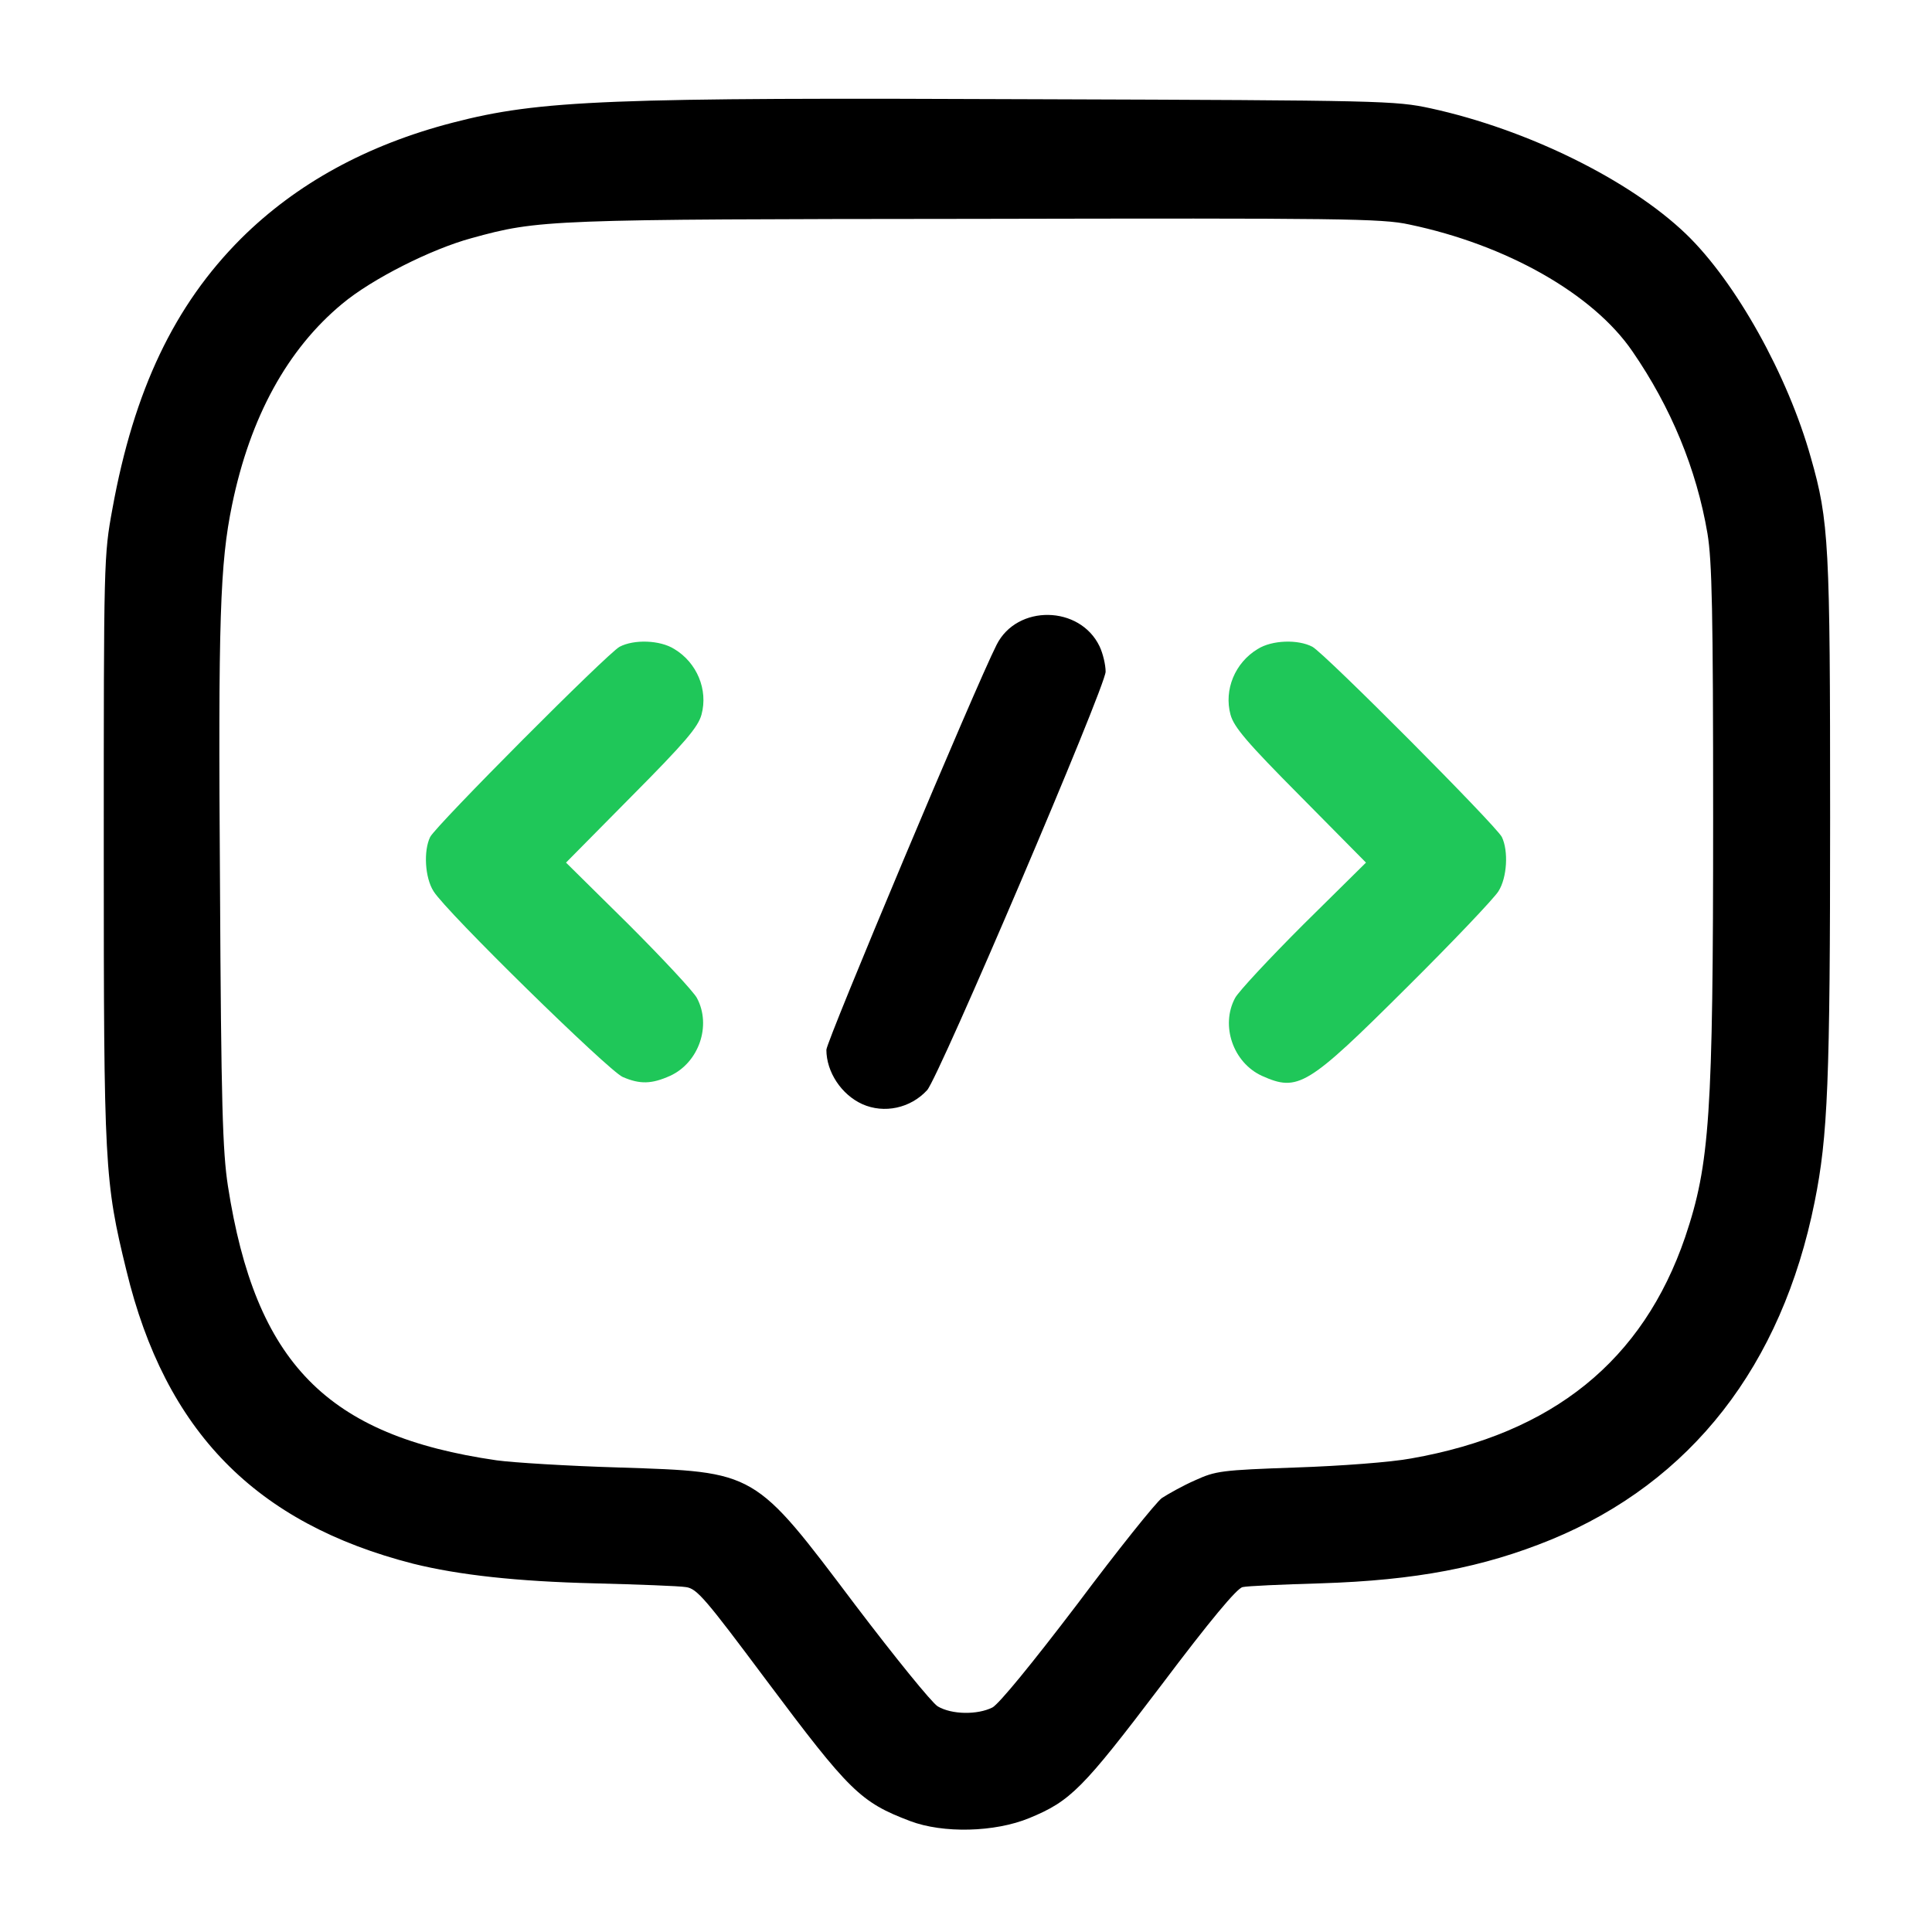
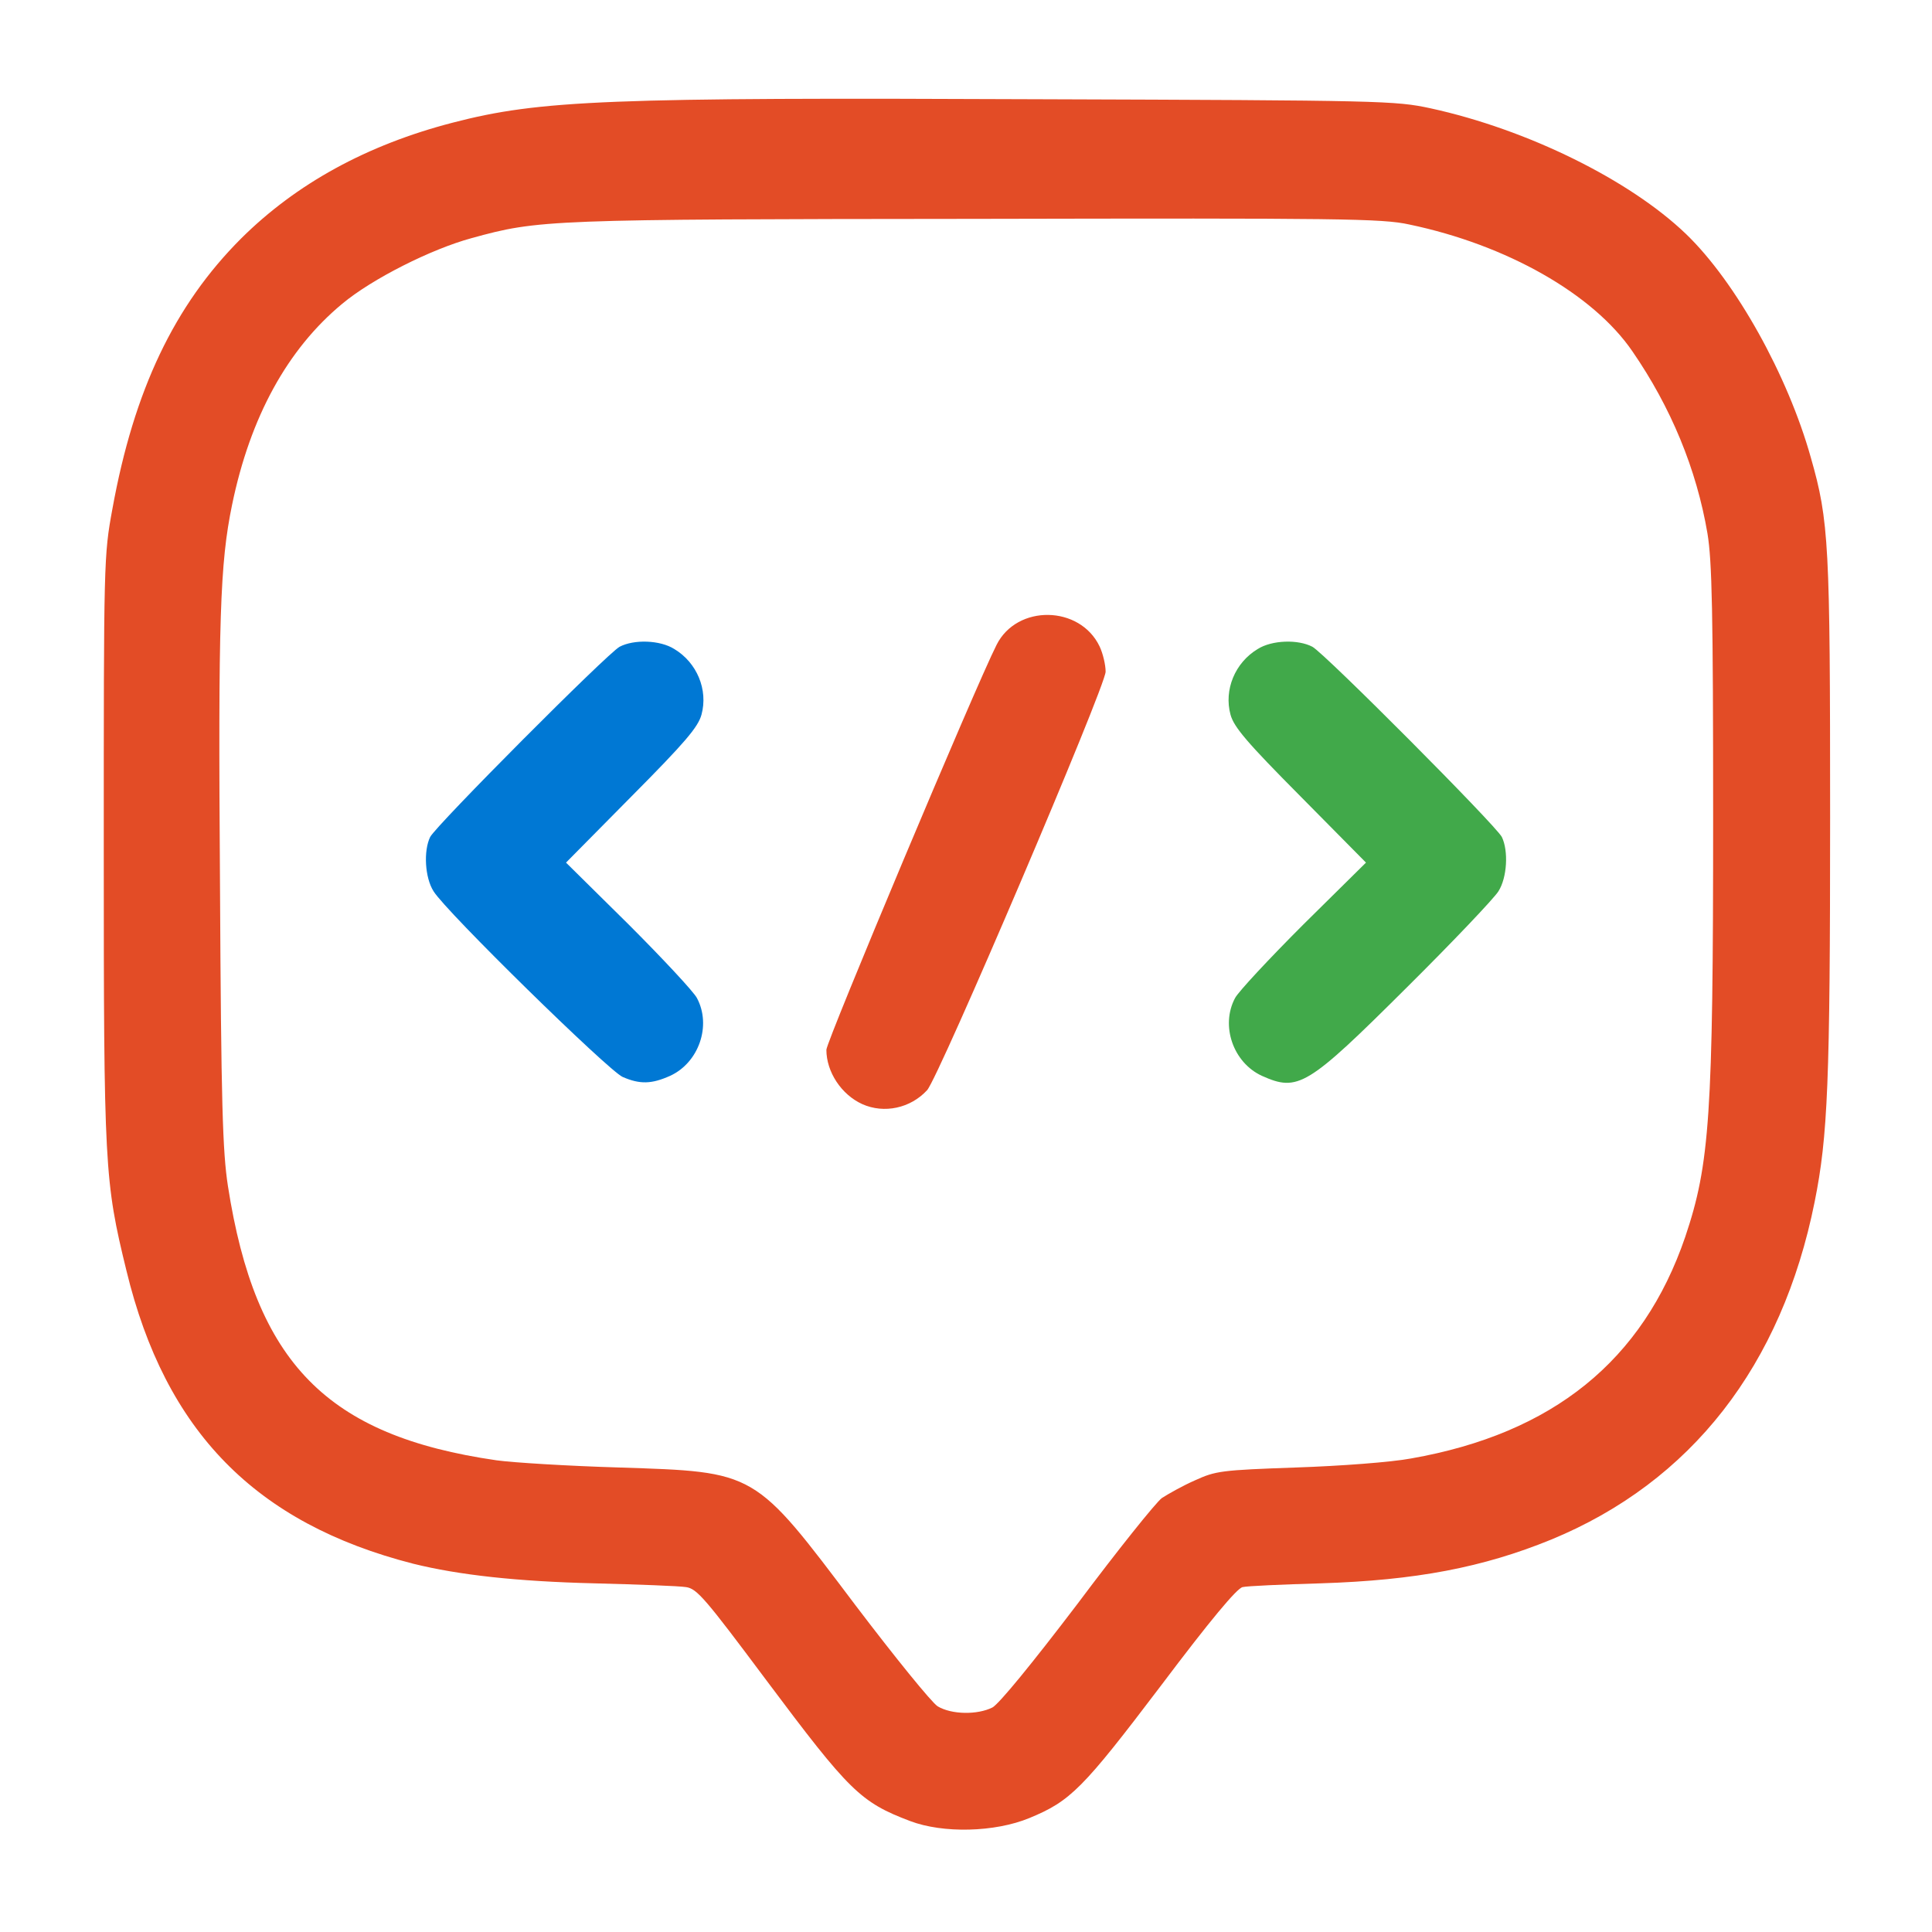
<svg xmlns="http://www.w3.org/2000/svg" version="1.0" width="512px" height="512px" viewBox="0 0 512 512" preserveAspectRatio="xMidYMid meet">
-   <g fill="#000000">
-     <path d="M241.2 482.6 c-13.2 -5 -16.1 -7.9 -38.1 -37.3 -16.2 -21.7 -18.4 -24.3 -21.3 -24.7 -1.8 -0.3 -12.7 -0.7 -24.3 -1 -20.5 -0.5 -35.9 -2.2 -48 -5.2 -41.8 -10.7 -65.7 -35.1 -76 -77.7 -5.8 -23.7 -6 -27.4 -6 -111.7 0 -76.5 0 -77.7 2.3 -90.2 5.7 -31.4 16.4 -53.9 34.1 -71.6 14.6 -14.5 33.3 -24.8 56.1 -30.7 23.1 -6 41.2 -6.7 155.5 -6.2 90.9 0.3 94.3 0.4 103.6 2.4 25.7 5.6 52.8 19 67.7 33.3 13.2 12.7 27 37.5 33.1 59.3 4.8 16.8 5.1 22.9 5.1 95.2 0 70.2 -0.6 84.6 -4.1 102 -8.7 43.4 -32.7 74.2 -69.8 89.5 -18.1 7.4 -35.9 10.8 -61.1 11.6 -10.2 0.3 -19.5 0.7 -20.7 1 -1.5 0.3 -8.6 8.8 -21.7 26.2 -20.7 27.3 -23.9 30.5 -34.8 35 -9.2 3.8 -22.9 4.1 -31.6 0.8z m21.8 -30.1 c1.8 -1 10.4 -11.5 22.5 -27.4 10.7 -14.3 20.8 -26.9 22.4 -28.1 1.7 -1.1 5.6 -3.3 8.8 -4.7 5.5 -2.5 6.9 -2.7 26.8 -3.4 11.8 -0.4 25.2 -1.4 30.5 -2.4 37.5 -6.6 61.4 -25.9 72.6 -58.7 6.5 -19.3 7.4 -32.1 7.4 -110.9 0 -54.9 -0.3 -68.2 -1.5 -75.5 -2.9 -17.1 -9.7 -33.5 -19.9 -48.3 -10.4 -15.2 -33.3 -28.2 -59.1 -33.6 -7.2 -1.6 -18.1 -1.7 -114.9 -1.5 -113.6 0.1 -115.8 0.2 -133.6 5.1 -10.7 2.9 -26.4 10.8 -34.3 17.4 -14.5 12 -24.4 30 -29.2 53.3 -3.2 15.5 -3.7 30.2 -3.2 100.4 0.3 58.5 0.7 71 2.1 80.1 7.3 46.9 26.2 66.2 71.2 72.7 4.3 0.6 18.9 1.5 32.4 1.9 36.6 1.2 35.7 0.7 62.7 36.5 10.4 13.7 20.2 25.8 21.8 26.8 3.7 2.2 10.5 2.3 14.5 0.3z" />
-     <path d="M228.5 292.6 c-5.5 -2.5 -9.5 -8.5 -9.5 -14.4 0 -2.2 39.6 -96.5 45.1 -107.3 5.4 -10.8 22.1 -10.5 27.3 0.4 0.9 1.9 1.6 4.9 1.6 6.7 0 3.9 -44.2 107.5 -47.3 110.9 -4.4 4.8 -11.4 6.3 -17.2 3.7z" />
+   <g>
+     <path fill="#e34c26" d="M241.2 482.6 c-13.2 -5 -16.1 -7.9 -38.1 -37.3 -16.2 -21.7 -18.4 -24.3 -21.3 -24.7 -1.8 -0.3 -12.7 -0.7 -24.3 -1 -20.5 -0.5 -35.9 -2.2 -48 -5.2 -41.8 -10.7 -65.7 -35.1 -76 -77.7 -5.8 -23.7 -6 -27.4 -6 -111.7 0 -76.5 0 -77.7 2.3 -90.2 5.7 -31.4 16.4 -53.9 34.1 -71.6 14.6 -14.5 33.3 -24.8 56.1 -30.7 23.1 -6 41.2 -6.7 155.5 -6.2 90.9 0.3 94.3 0.4 103.6 2.4 25.7 5.6 52.8 19 67.7 33.3 13.2 12.7 27 37.5 33.1 59.3 4.8 16.8 5.1 22.9 5.1 95.2 0 70.2 -0.6 84.6 -4.1 102 -8.7 43.4 -32.7 74.2 -69.8 89.5 -18.1 7.4 -35.9 10.8 -61.1 11.6 -10.2 0.3 -19.5 0.7 -20.7 1 -1.5 0.3 -8.6 8.8 -21.7 26.2 -20.7 27.3 -23.9 30.5 -34.8 35 -9.2 3.8 -22.9 4.1 -31.6 0.8z m21.8 -30.1 c1.8 -1 10.4 -11.5 22.5 -27.4 10.7 -14.3 20.8 -26.9 22.4 -28.1 1.7 -1.1 5.6 -3.3 8.8 -4.7 5.5 -2.5 6.9 -2.7 26.8 -3.4 11.8 -0.4 25.2 -1.4 30.5 -2.4 37.5 -6.6 61.4 -25.9 72.6 -58.7 6.5 -19.3 7.4 -32.1 7.4 -110.9 0 -54.9 -0.3 -68.2 -1.5 -75.5 -2.9 -17.1 -9.7 -33.5 -19.9 -48.3 -10.4 -15.2 -33.3 -28.2 -59.1 -33.6 -7.2 -1.6 -18.1 -1.7 -114.9 -1.5 -113.6 0.1 -115.8 0.2 -133.6 5.1 -10.7 2.9 -26.4 10.8 -34.3 17.4 -14.5 12 -24.4 30 -29.2 53.3 -3.2 15.5 -3.7 30.2 -3.2 100.4 0.3 58.5 0.7 71 2.1 80.1 7.3 46.9 26.2 66.2 71.2 72.7 4.3 0.6 18.9 1.5 32.4 1.9 36.6 1.2 35.7 0.7 62.7 36.5 10.4 13.7 20.2 25.8 21.8 26.8 3.7 2.2 10.5 2.3 14.5 0.3z" />
+     <path fill="#e34c26" d="M228.5 292.6 c-5.5 -2.5 -9.5 -8.5 -9.5 -14.4 0 -2.2 39.6 -96.5 45.1 -107.3 5.4 -10.8 22.1 -10.5 27.3 0.4 0.9 1.9 1.6 4.9 1.6 6.7 0 3.9 -44.2 107.5 -47.3 110.9 -4.4 4.8 -11.4 6.3 -17.2 3.7z" />
  </g>
-   <g fill="#1fc759">
-     <path d="M165 285.4 c-3.8 -1.7 -46.8 -43.8 -50.1 -49.2 -2.3 -3.6 -2.7 -10.7 -0.9 -14.4 1.7 -3.2 46.9 -48.6 50.2 -50.4 3.8 -2 10.7 -1.8 14.5 0.6 6 3.6 9 10.8 7.2 17.4 -0.9 3.3 -4.4 7.4 -18.5 21.6 l-17.4 17.6 16.6 16.4 c9.1 9.1 17.3 17.9 18.1 19.5 3.9 7.3 0.5 17.1 -7.1 20.6 -4.9 2.2 -8 2.3 -12.6 0.3z" />
-     <path d="M334.4 285.1 c-7.6 -3.5 -11 -13.3 -7.1 -20.6 0.8 -1.6 9 -10.4 18.1 -19.5 l16.6 -16.4 -17.4 -17.6 c-14.1 -14.2 -17.6 -18.3 -18.5 -21.6 -1.8 -6.6 1.2 -13.8 7.2 -17.4 3.8 -2.4 10.7 -2.6 14.5 -0.6 3.3 1.8 48.5 47.2 50.2 50.4 1.8 3.7 1.4 10.8 -0.9 14.4 -1.1 1.8 -12 13.3 -24.3 25.5 -26.4 26.3 -28.8 27.7 -38.4 23.4z" />
+   <g>
+     <path fill="#0078d4" d="M165 285.4 c-3.8 -1.7 -46.8 -43.8 -50.1 -49.2 -2.3 -3.6 -2.7 -10.7 -0.9 -14.4 1.7 -3.2 46.9 -48.6 50.2 -50.4 3.8 -2 10.7 -1.8 14.5 0.6 6 3.6 9 10.8 7.2 17.4 -0.9 3.3 -4.4 7.4 -18.5 21.6 l-17.4 17.6 16.6 16.4 c9.1 9.1 17.3 17.9 18.1 19.5 3.9 7.3 0.5 17.1 -7.1 20.6 -4.9 2.2 -8 2.3 -12.6 0.3z" />
+     <path fill="#41a94a" d="M334.4 285.1 c-7.6 -3.5 -11 -13.3 -7.1 -20.6 0.8 -1.6 9 -10.4 18.1 -19.5 l16.6 -16.4 -17.4 -17.6 c-14.1 -14.2 -17.6 -18.3 -18.5 -21.6 -1.8 -6.6 1.2 -13.8 7.2 -17.4 3.8 -2.4 10.7 -2.6 14.5 -0.6 3.3 1.8 48.5 47.2 50.2 50.4 1.8 3.7 1.4 10.8 -0.9 14.4 -1.1 1.8 -12 13.3 -24.3 25.5 -26.4 26.3 -28.8 27.7 -38.4 23.4z" />
  </g>
</svg>
